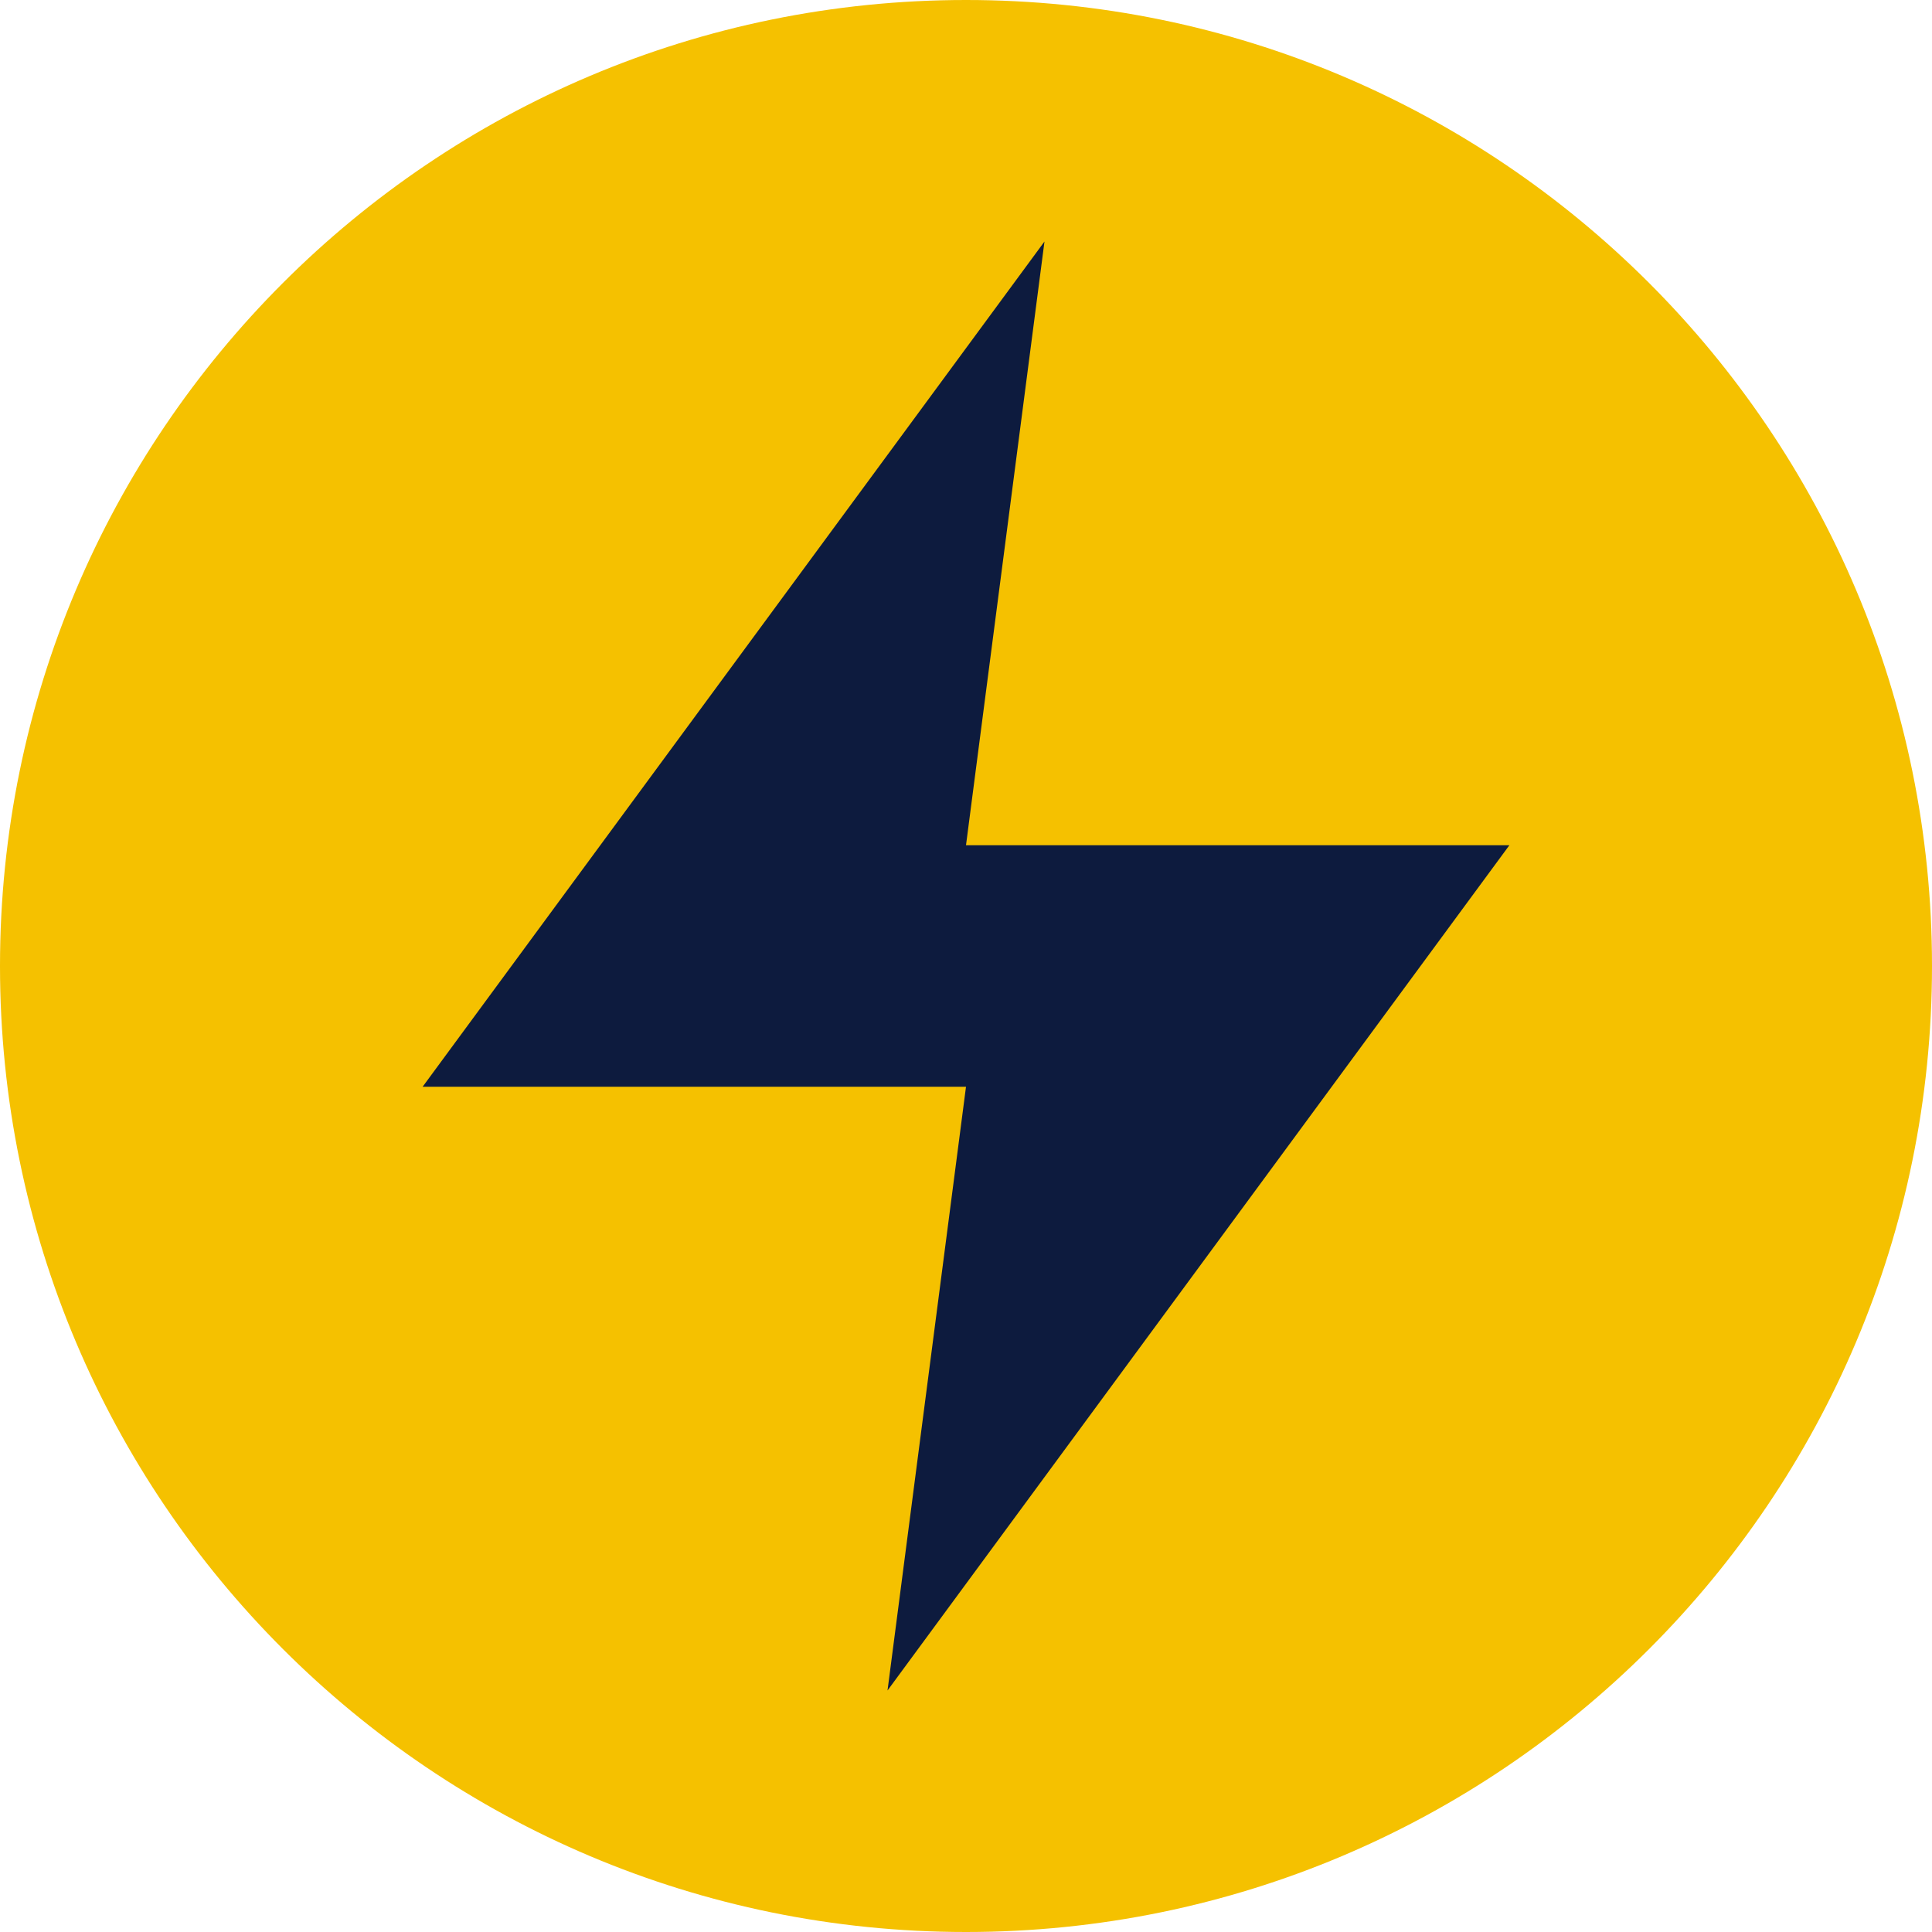
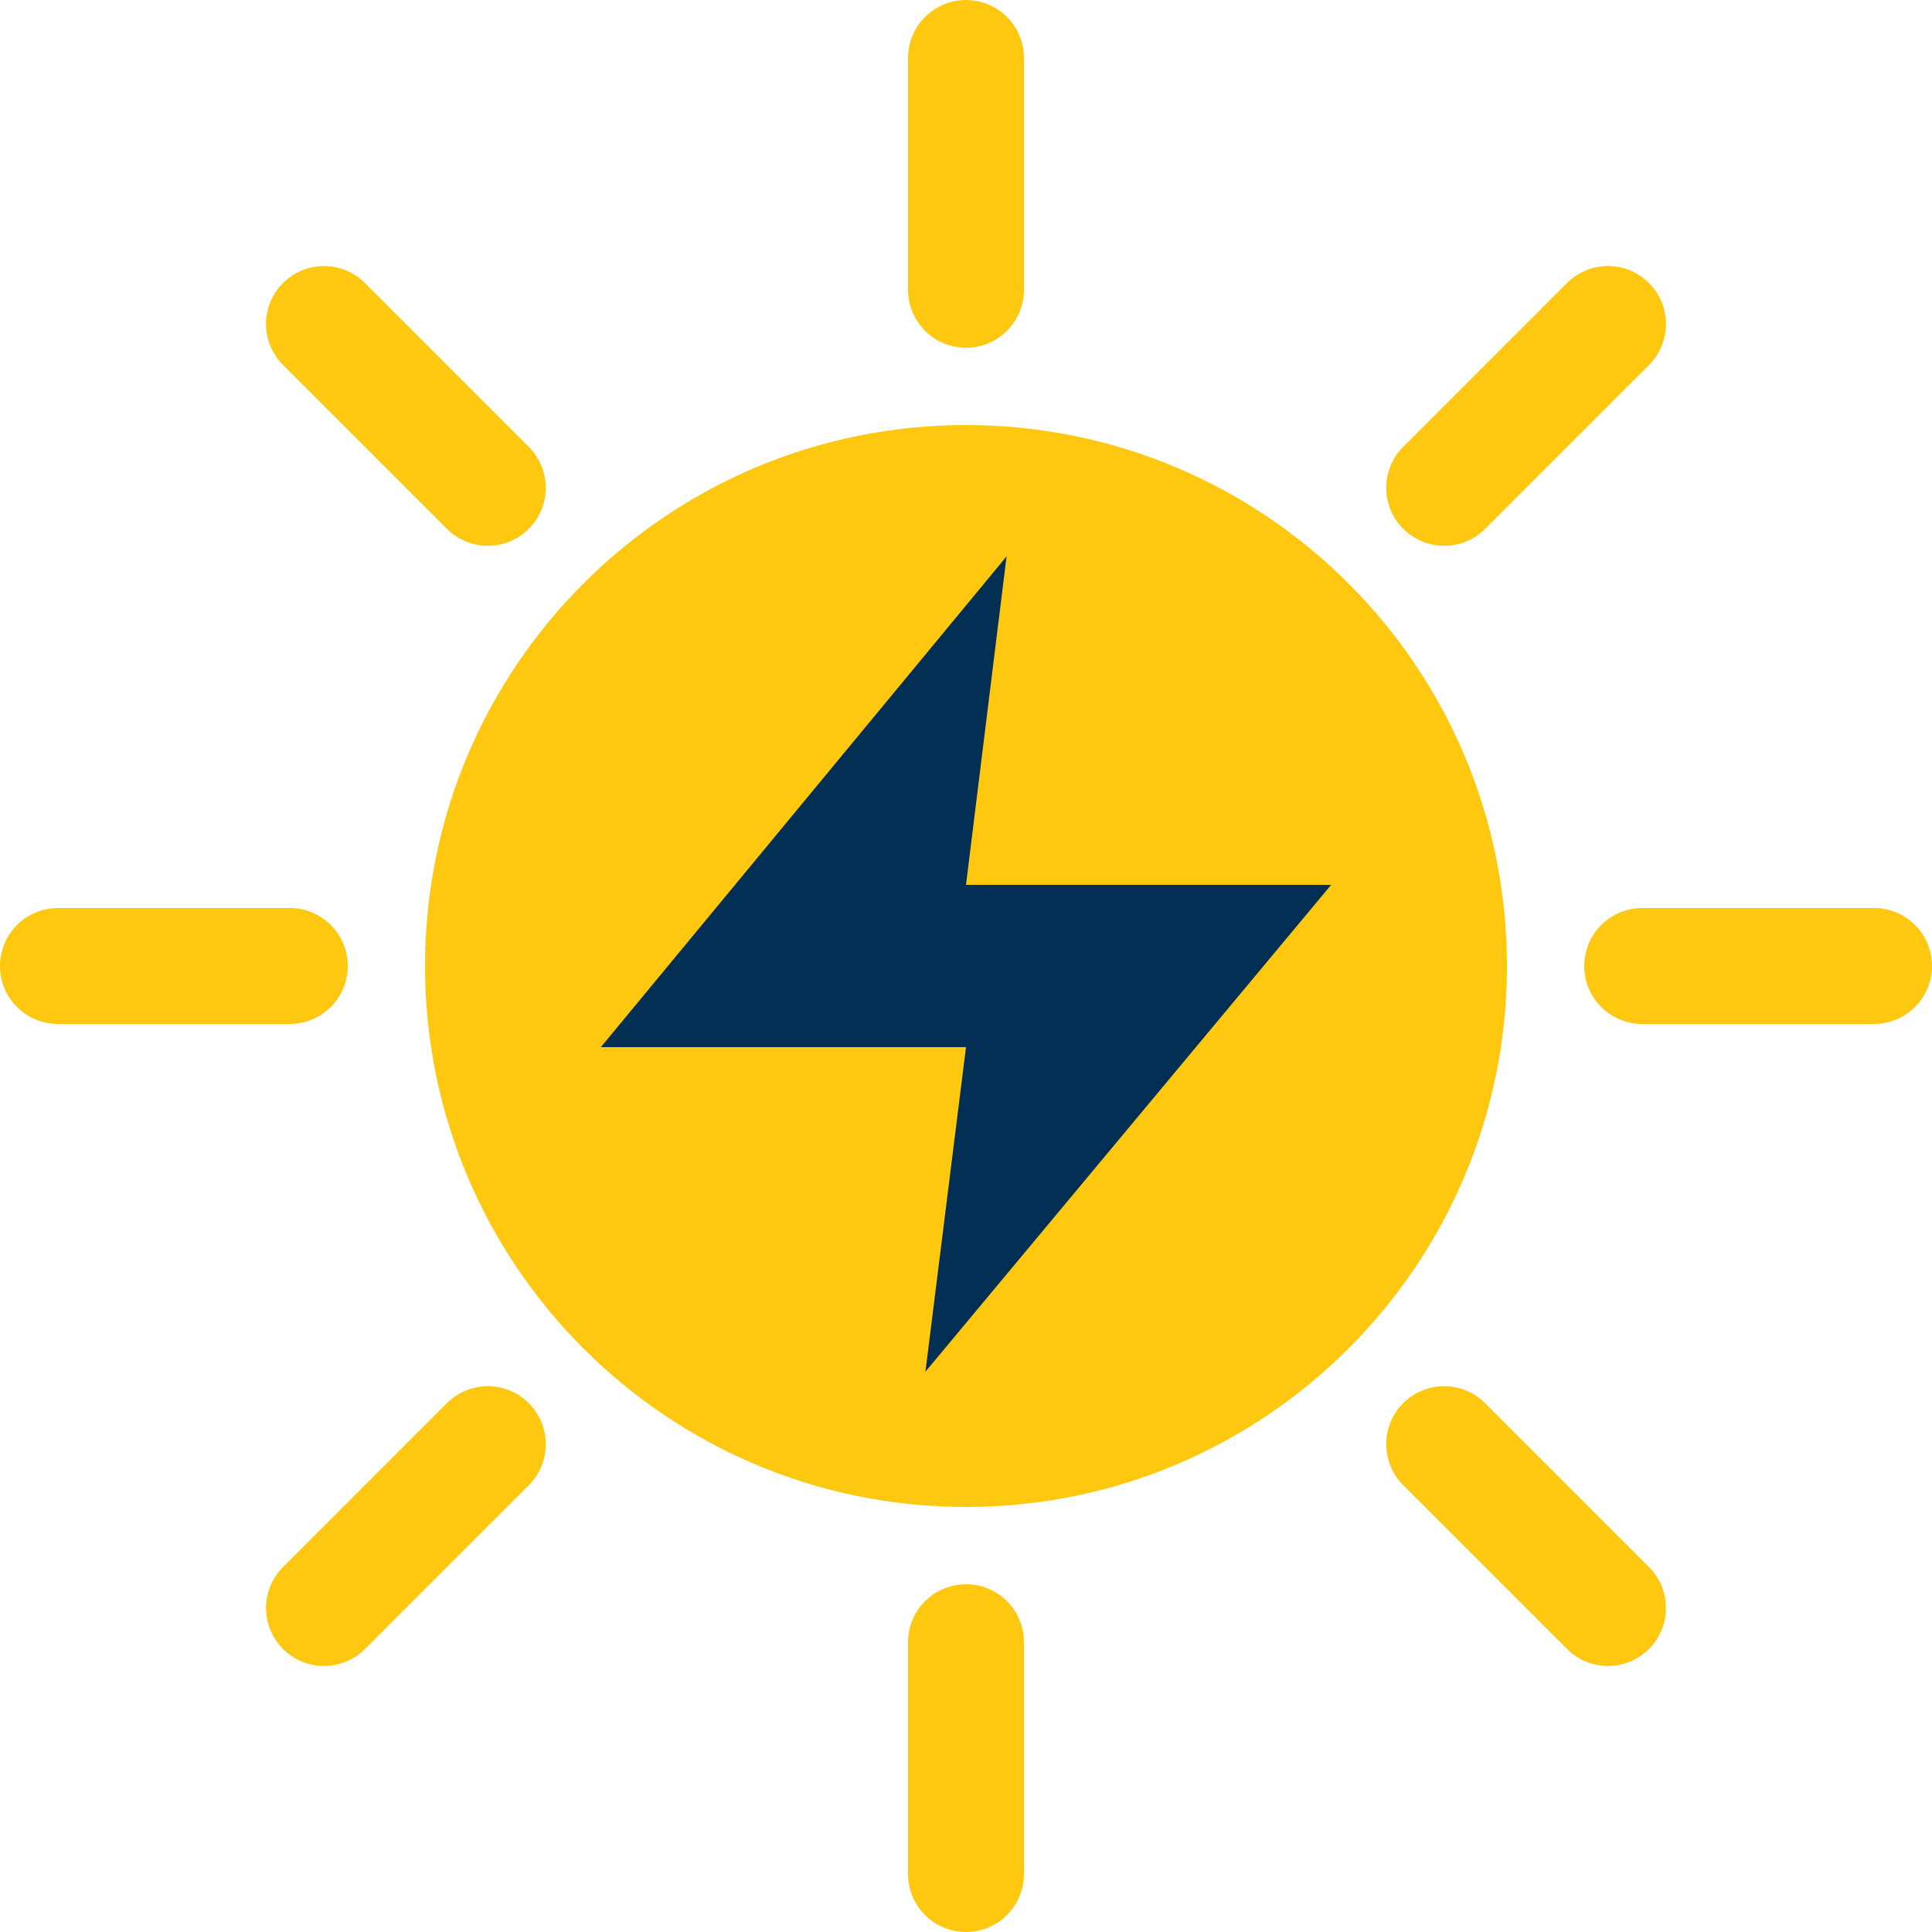
- <svg xmlns="http://www.w3.org/2000/svg" viewBox="0 0 32 32">
-   <circle cx="16" cy="16" r="16" fill="#F5C100" />
-   <polygon points="17.3 4 7 18 16 18 14.7 28 25 14 16 14 17.3 4" fill="#0d1b3e" />
+ <svg xmlns="http://www.w3.org/2000/svg" viewBox="0 0 100 100">
+   <g stroke="#FEC811" stroke-width="6" stroke-linecap="round">
+     <line x1="85" y1="50" x2="97" y2="50" />
+     <line x1="74.75" y1="74.75" x2="83.23" y2="83.23" />
+     <line x1="50" y1="85" x2="50" y2="97" />
+     <line x1="25.25" y1="74.75" x2="16.77" y2="83.23" />
+     <line x1="15" y1="50" x2="3" y2="50" />
+     <line x1="25.25" y1="25.25" x2="16.77" y2="16.77" />
+     <line x1="50" y1="15" x2="50" y2="3" />
+     <line x1="74.75" y1="25.25" x2="83.23" y2="16.77" />
+   </g>
+   <circle cx="50" cy="50" r="28" fill="#FEC811" />
+   <path d="M52.1 28.8 L31.1 54.2 L50 54.2 L47.9 71 L68.9 45.8 L50 45.8 Z" fill="#022F53" />
</svg>
